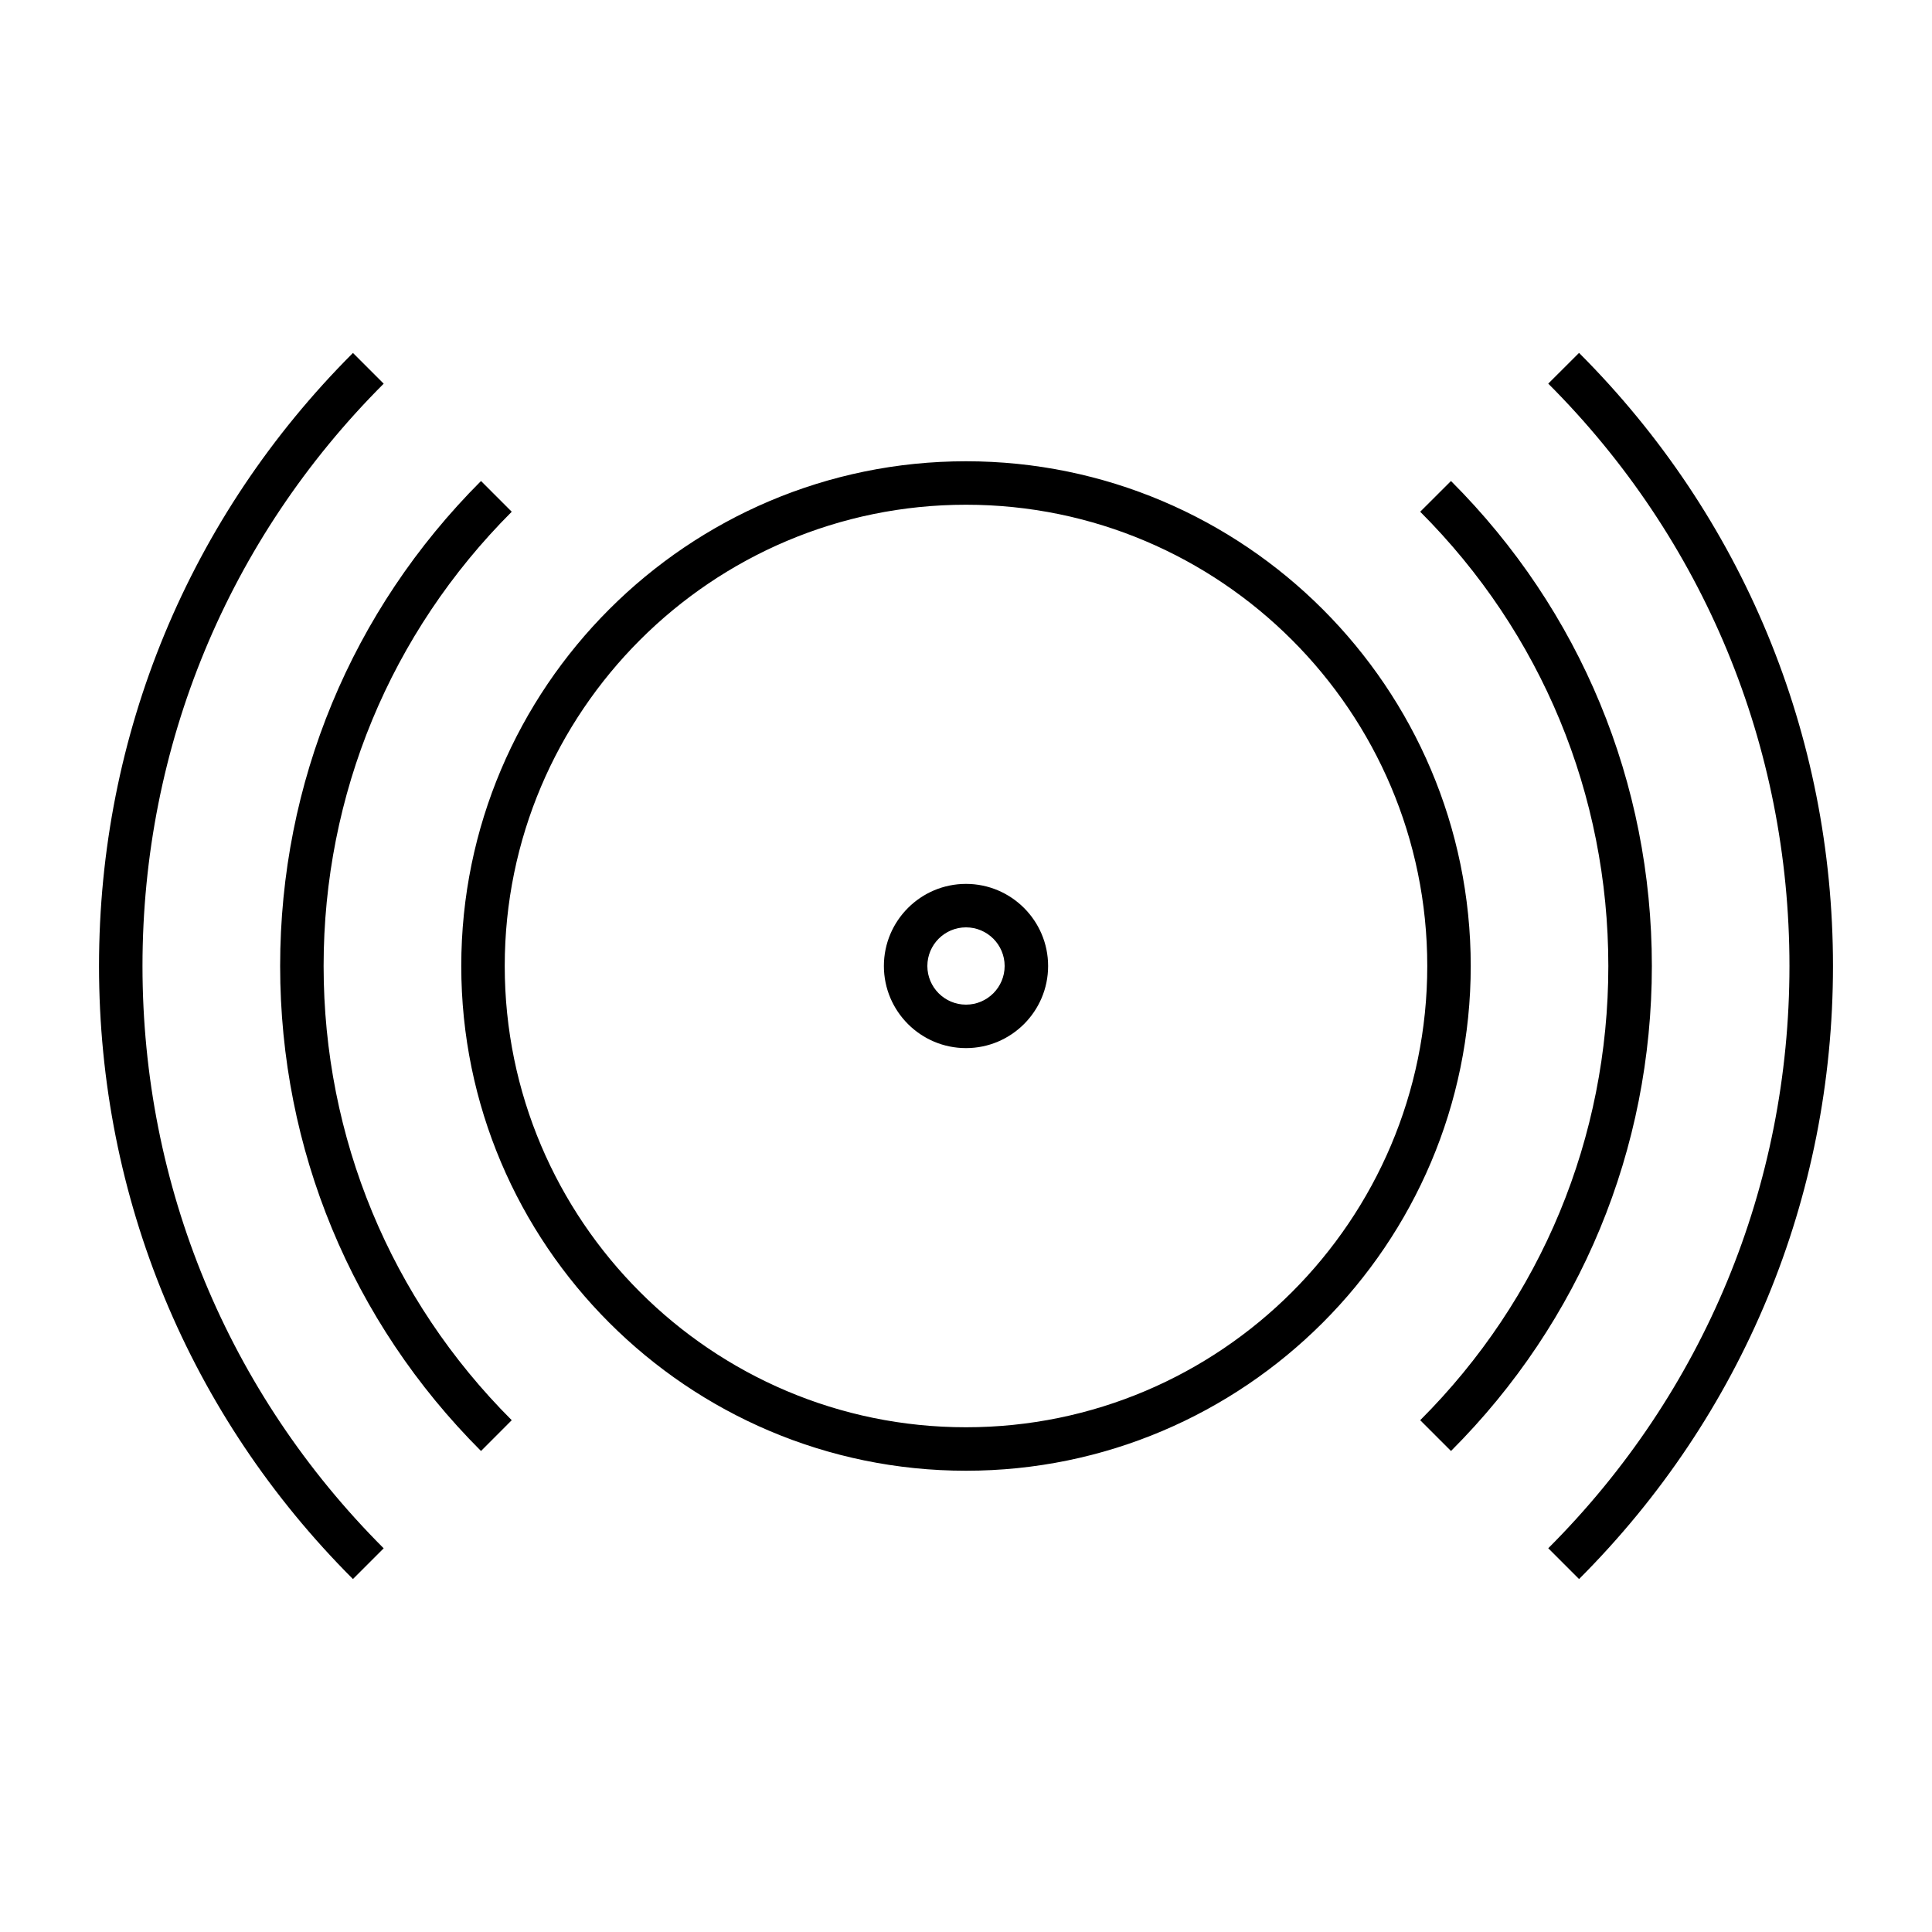
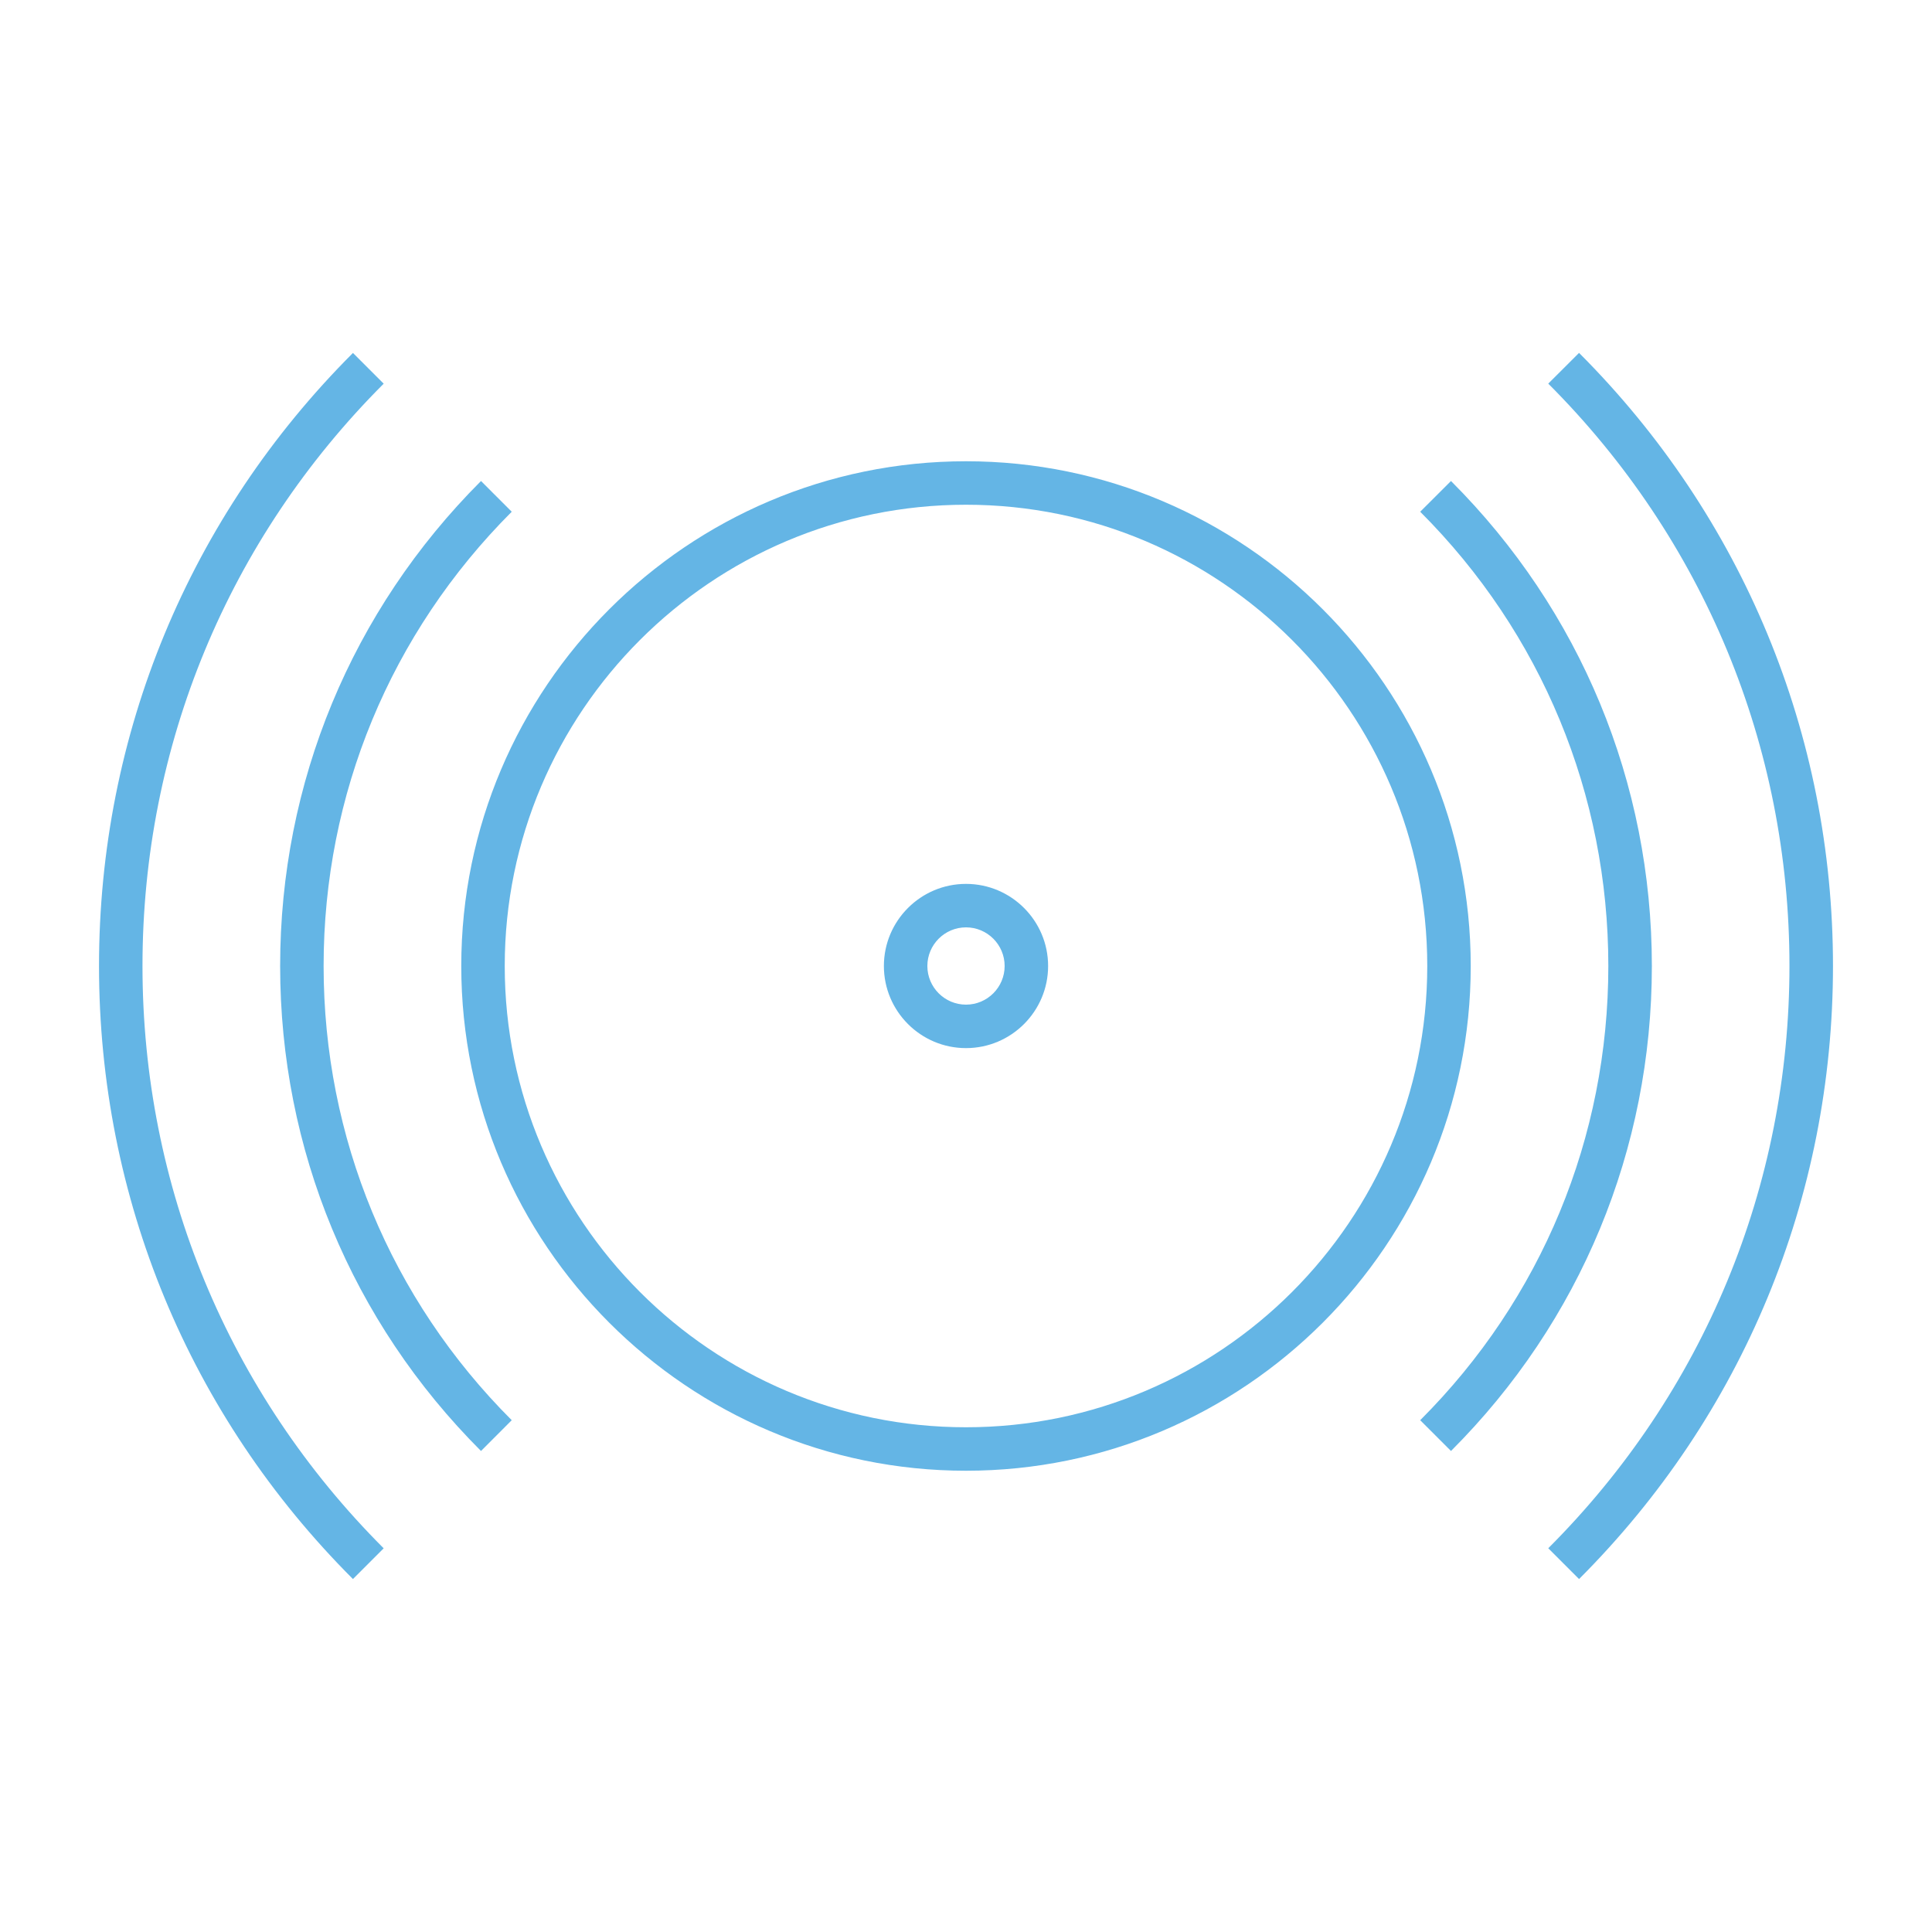
- <svg xmlns="http://www.w3.org/2000/svg" fill="#000000" version="1.1" id="Layer_1" viewBox="0 0 32 32" xml:space="preserve">
+ <svg xmlns="http://www.w3.org/2000/svg" fill="#64B5E5" version="1.1" id="Layer_1" viewBox="0 0 32 32" xml:space="preserve">
  <path id="fire--alarm_1_" d="M5.846,26.154C3.134,23.442,1.64,19.836,1.64,16S3.134,8.558,5.846,5.846l0.509,0.509  C3.779,8.931,2.36,12.356,2.36,16s1.419,7.069,3.995,9.645L5.846,26.154z M26.154,26.154l-0.51-0.51  c2.576-2.576,3.995-6.001,3.995-9.645c0-3.643-1.419-7.068-3.995-9.645l0.51-0.509C28.866,8.558,30.36,12.165,30.36,16  C30.36,19.836,28.866,23.441,26.154,26.154z M16,24.36c-4.61,0-8.36-3.751-8.36-8.36c0-4.61,3.75-8.36,8.36-8.36  c4.609,0,8.36,3.75,8.36,8.36C24.36,20.609,20.609,24.36,16,24.36z M16,8.36c-4.213,0-7.64,3.427-7.64,7.64s3.427,7.64,7.64,7.64  s7.64-3.427,7.64-7.64S20.213,8.36,16,8.36z M24.033,24.033l-0.51-0.51c2.01-2.009,3.116-4.682,3.116-7.523  s-1.106-5.514-3.116-7.524l0.51-0.509c2.146,2.146,3.327,4.999,3.327,8.033S26.179,21.888,24.033,24.033z M7.967,24.033  C5.822,21.888,4.64,19.034,4.64,16s1.182-5.887,3.327-8.033l0.509,0.509C6.467,10.486,5.36,13.158,5.36,16s1.107,5.515,3.116,7.523  L7.967,24.033z M16,17.36c-0.75,0-1.36-0.61-1.36-1.36s0.61-1.36,1.36-1.36s1.36,0.61,1.36,1.36S16.75,17.36,16,17.36z M16,15.36  c-0.353,0-0.64,0.287-0.64,0.64s0.287,0.64,0.64,0.64s0.64-0.287,0.64-0.64S16.353,15.36,16,15.36z" />
  <rect id="_Transparent_Rectangle" style="fill:none;" width="32" height="32" />
</svg>
